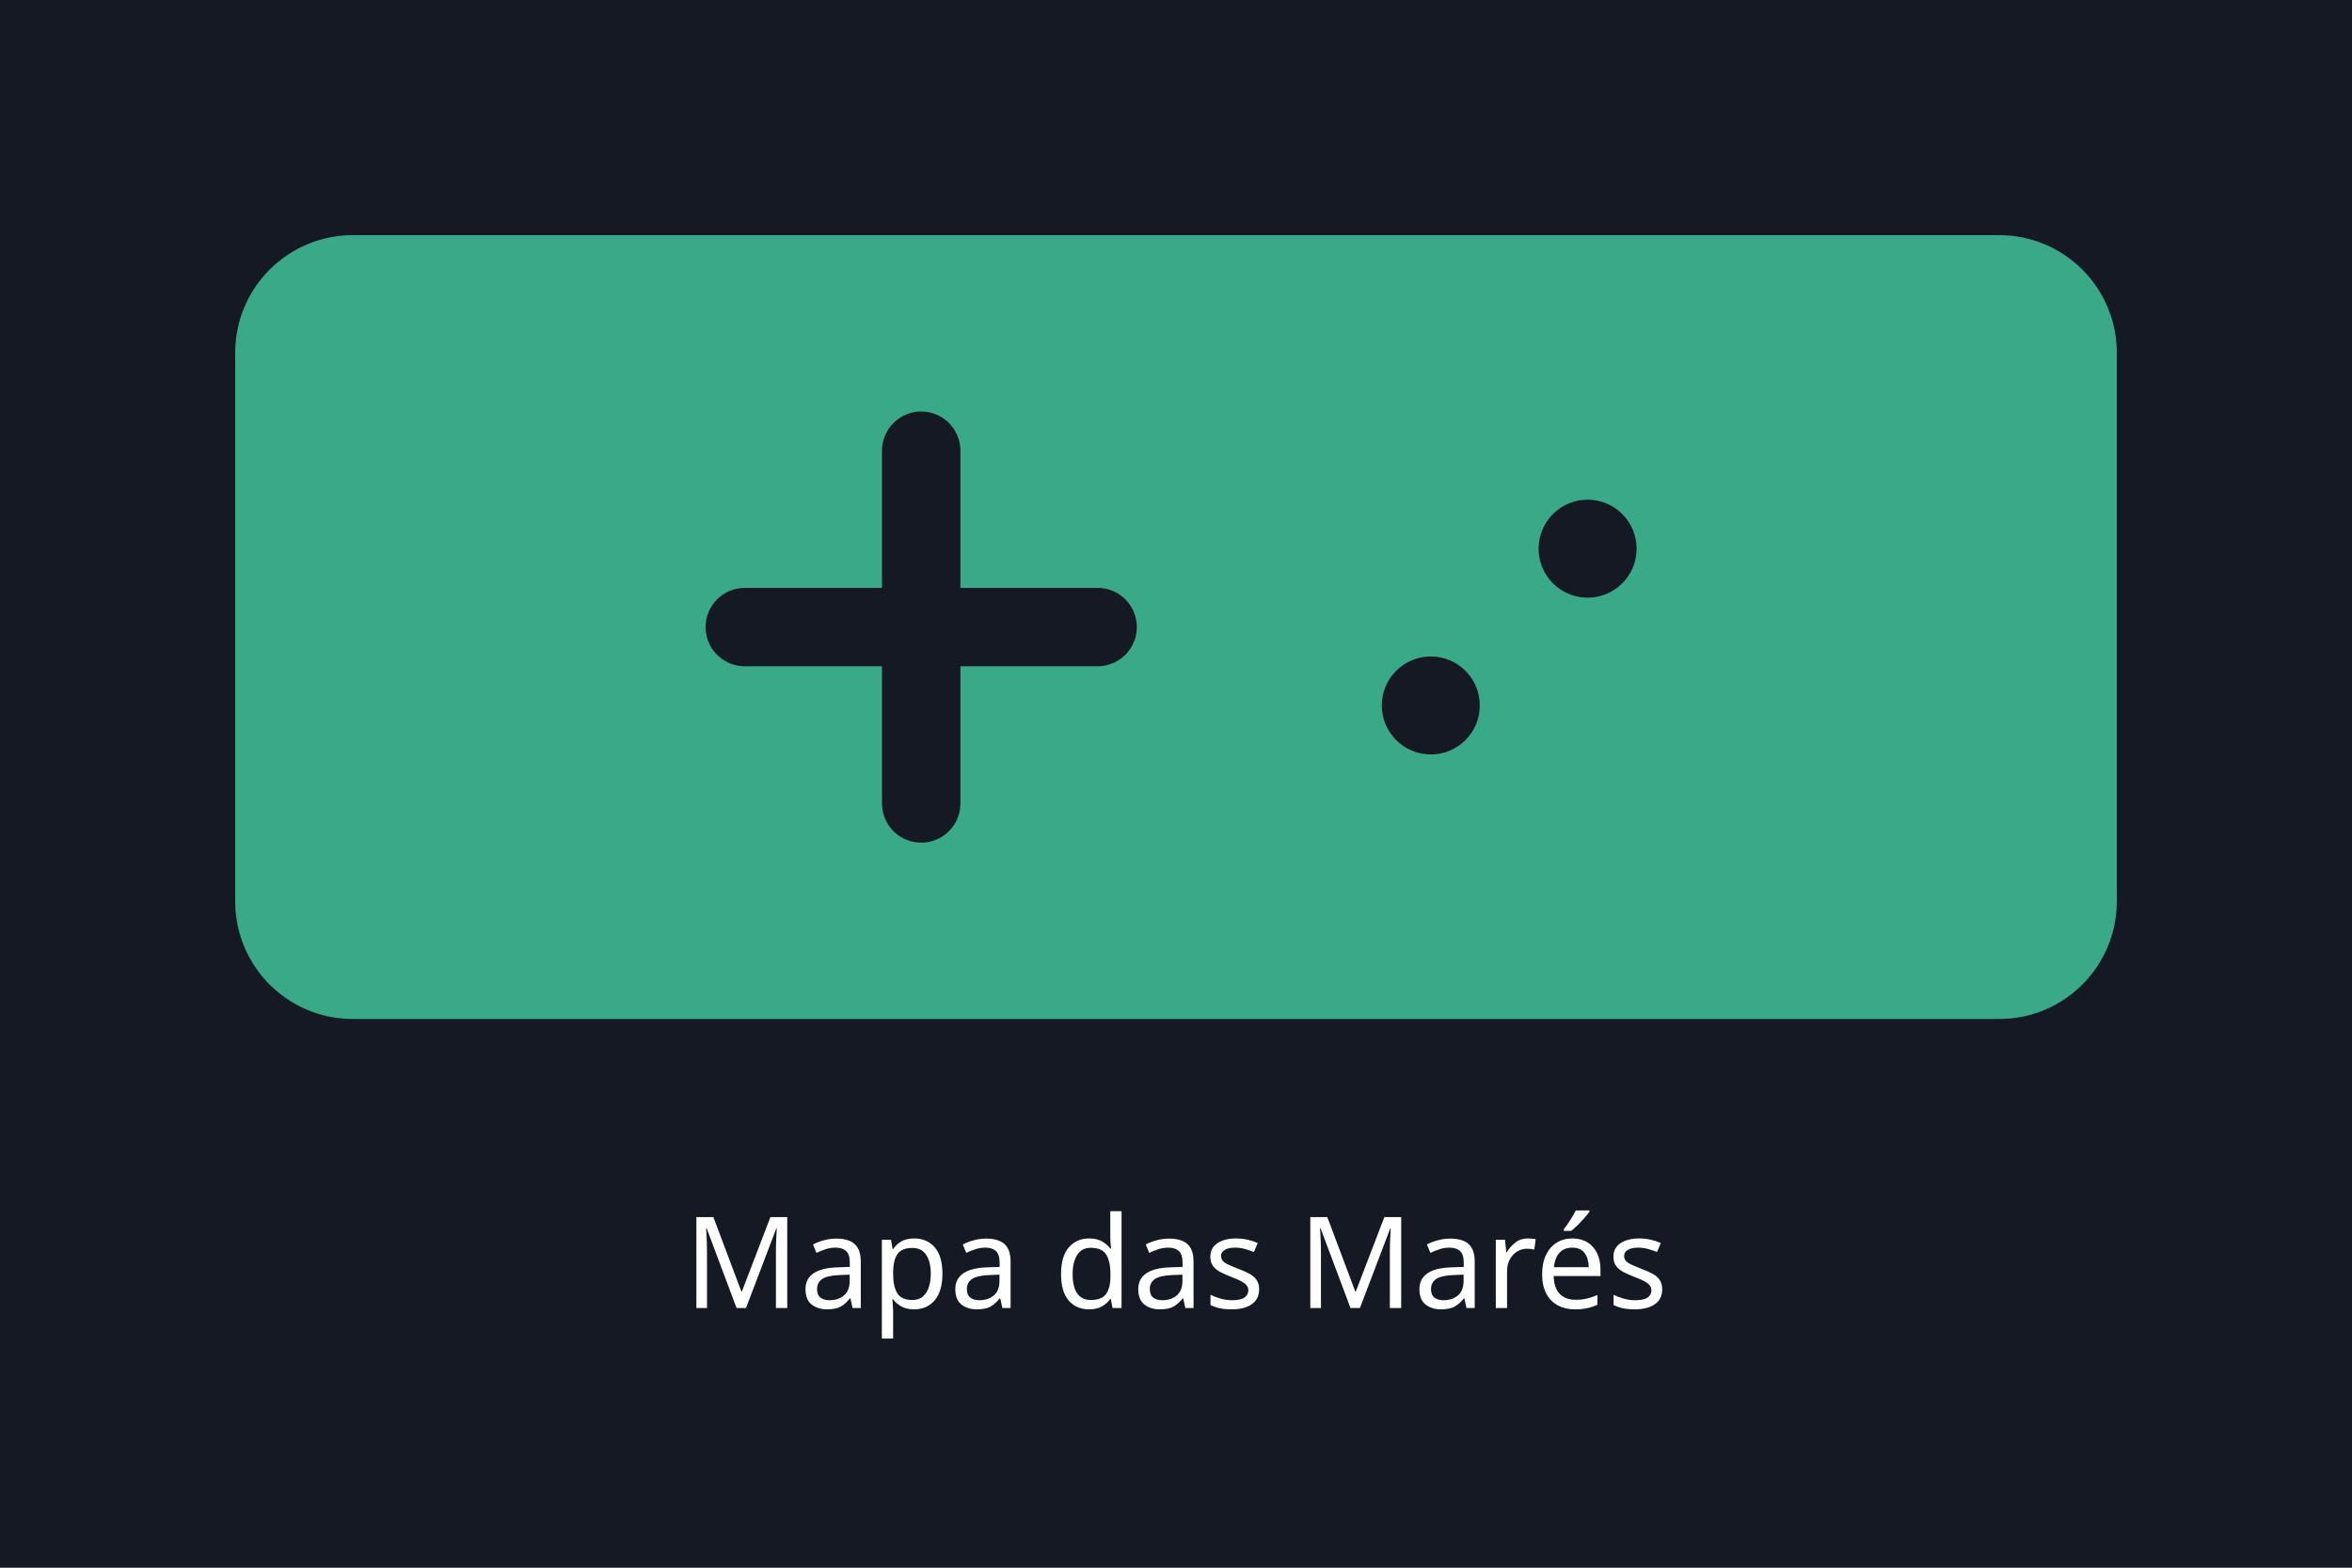
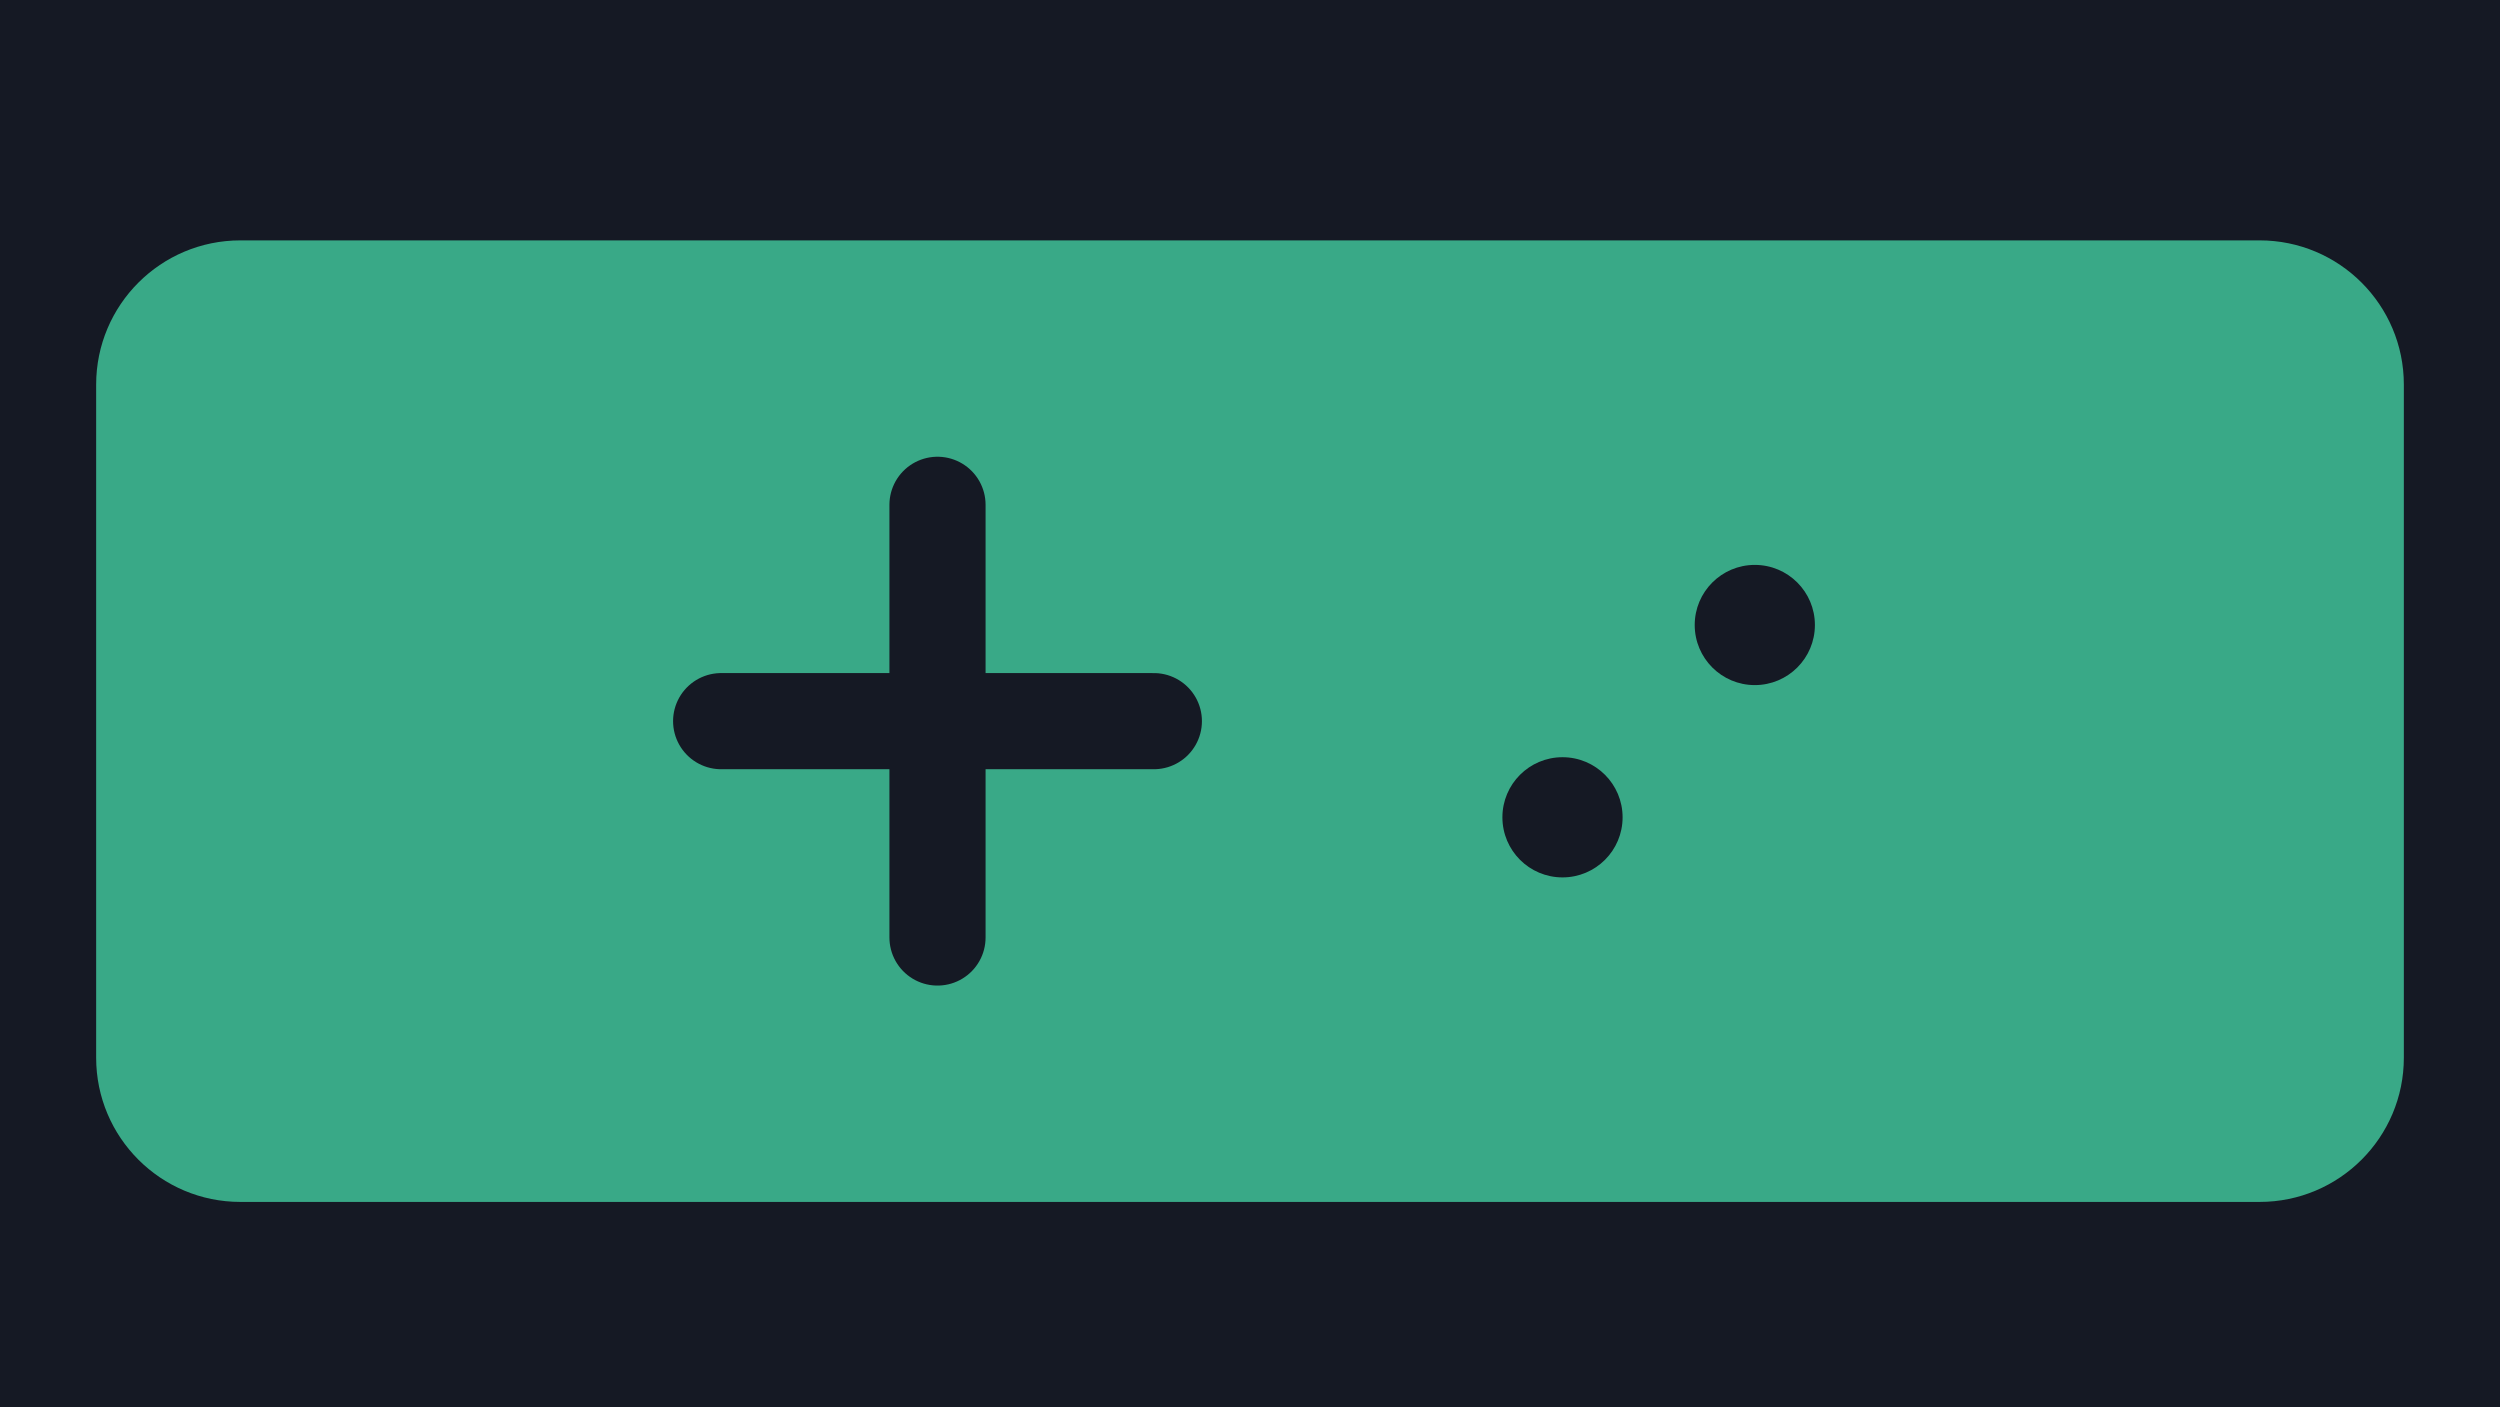
- <svg xmlns="http://www.w3.org/2000/svg" viewBox="0 0 480 320" role="img" aria-labelledby="titulo">
+ <svg xmlns="http://www.w3.org/2000/svg" viewBox="32 8 416 234" role="img" aria-labelledby="titulo">
  <rect width="480" height="320" fill="#151924" />
  <rect x="48" y="48" width="384" height="160" rx="24" fill="#39A987" />
  <path d="M152 128h72m-36-36v72" stroke="#151924" stroke-width="16" stroke-linecap="round" />
  <circle cx="292" cy="144" r="10" fill="#151924" />
  <circle cx="324" cy="112" r="10" fill="#151924" />
-   <text x="240" y="267" text-anchor="middle" font-family="sans-serif" font-size="26" fill="#ffffff">Mapa das Marés</text>
</svg>
